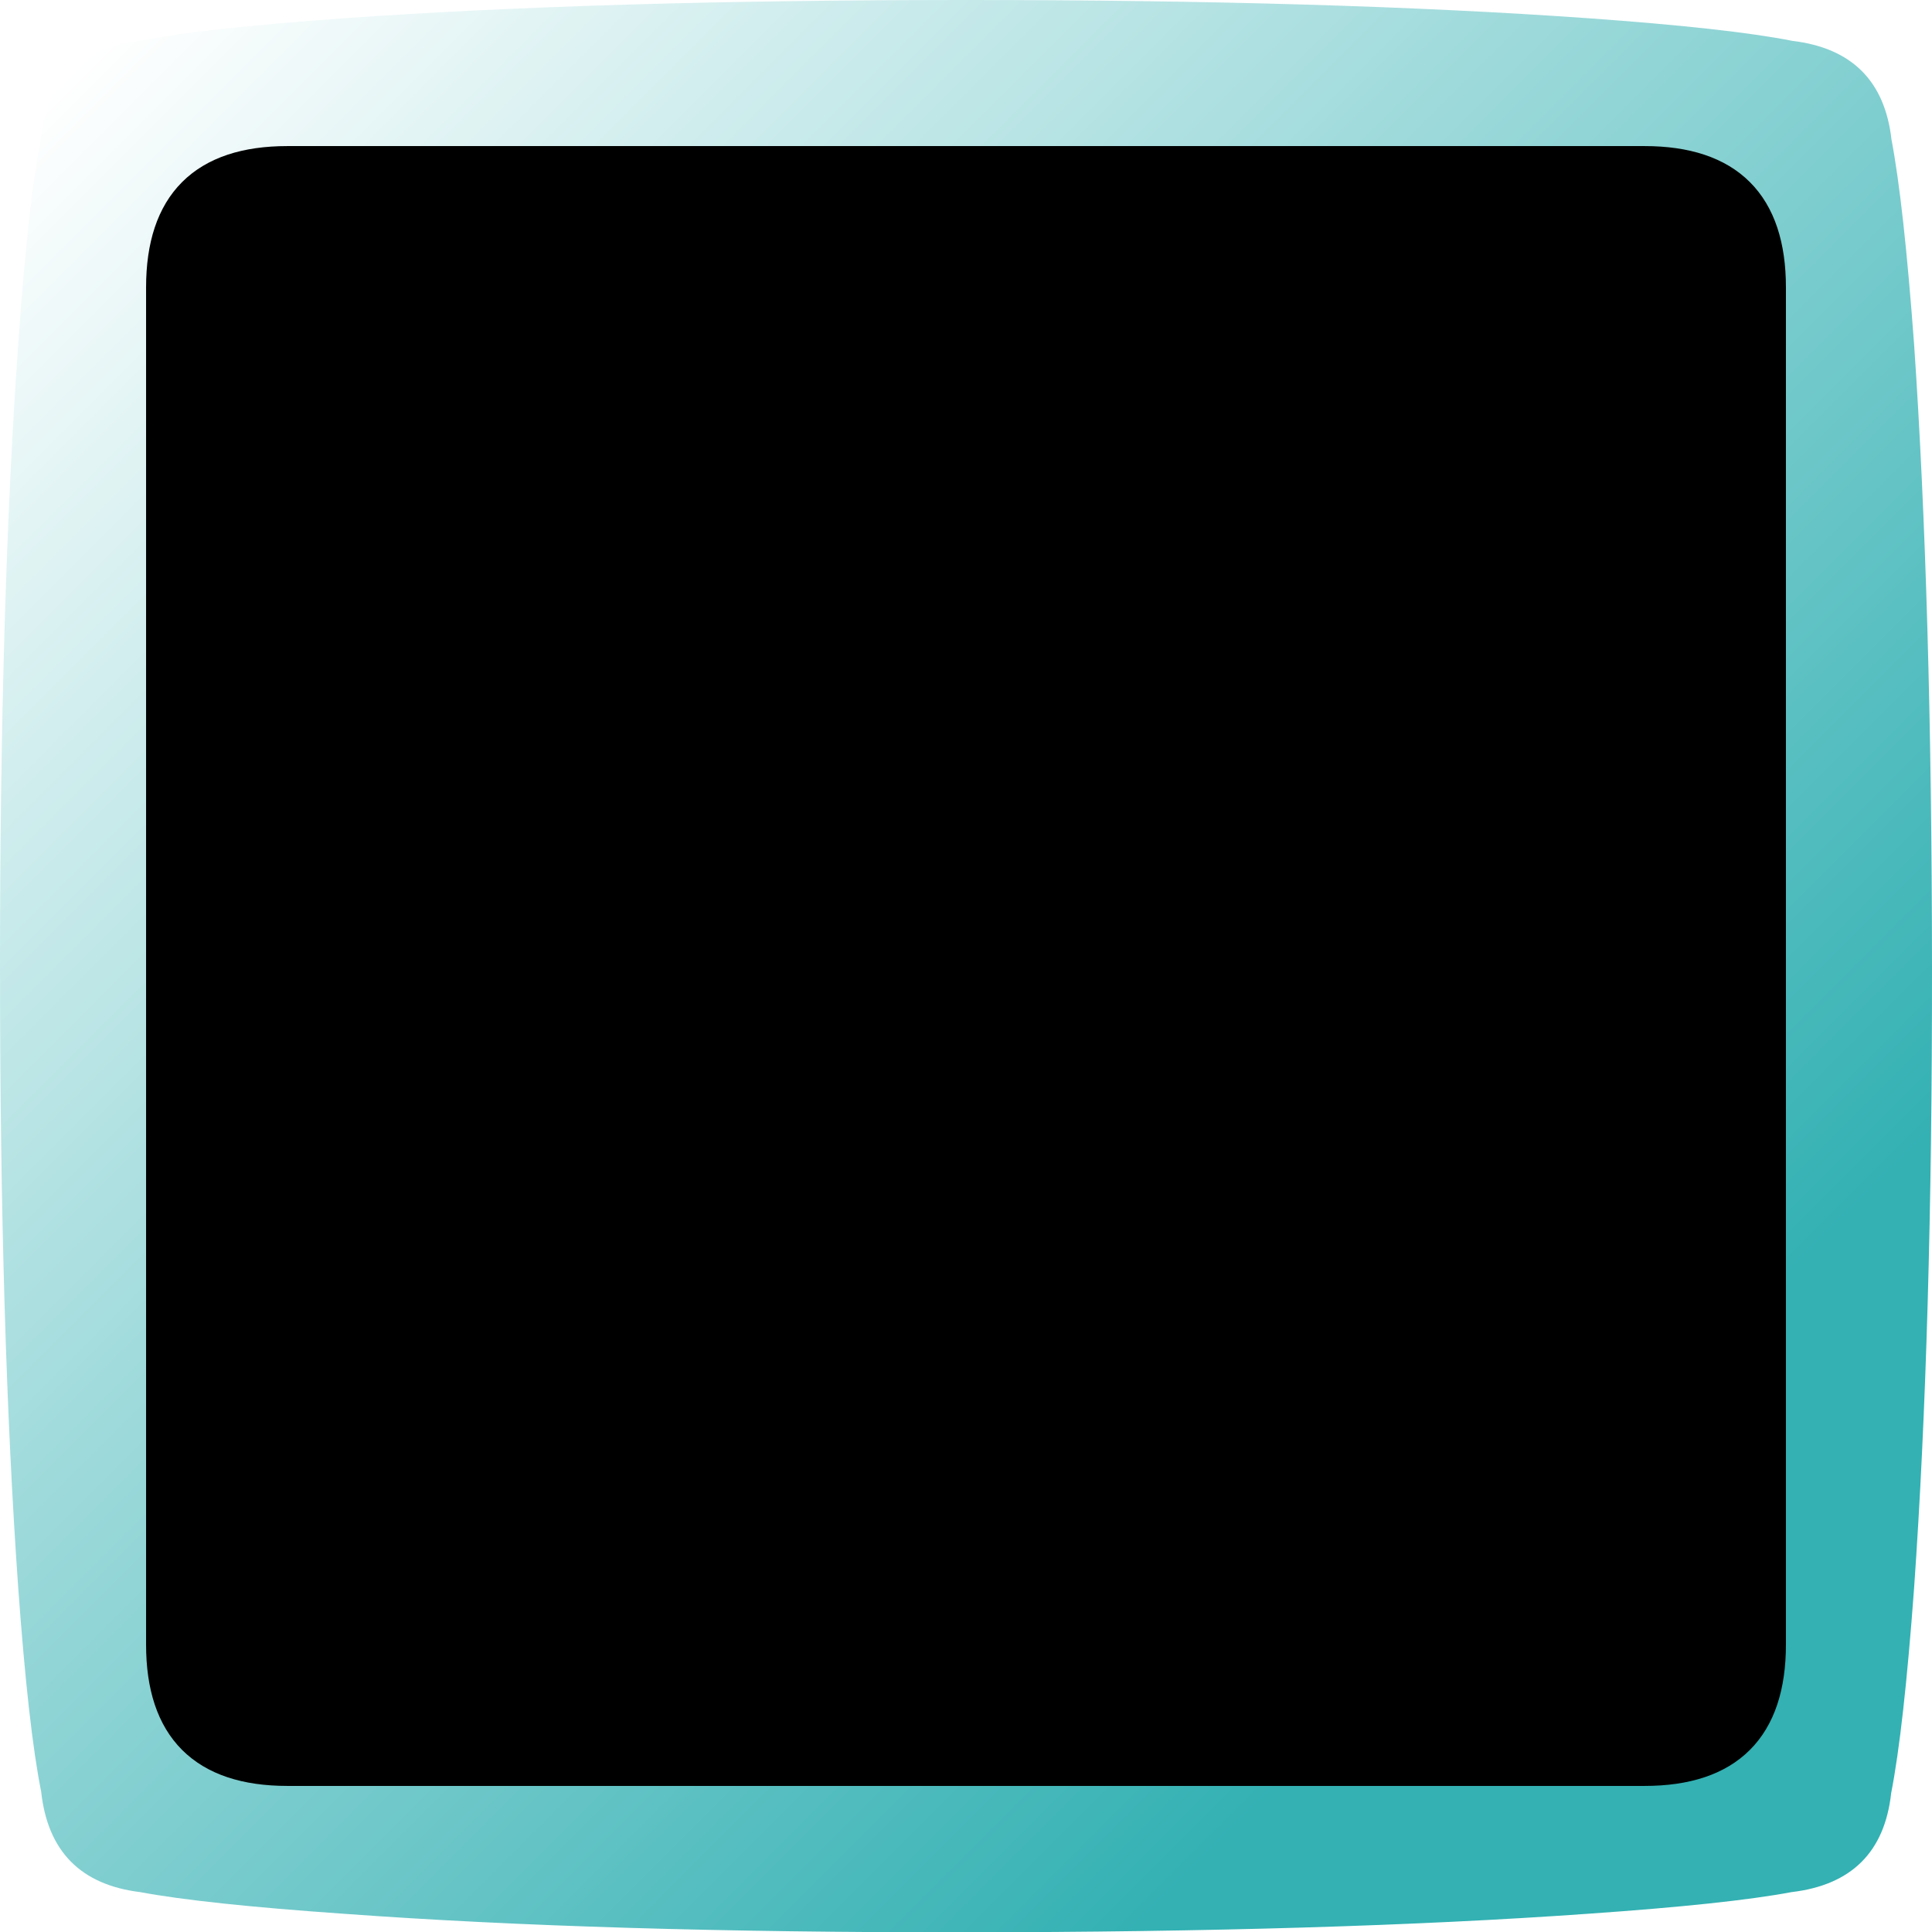
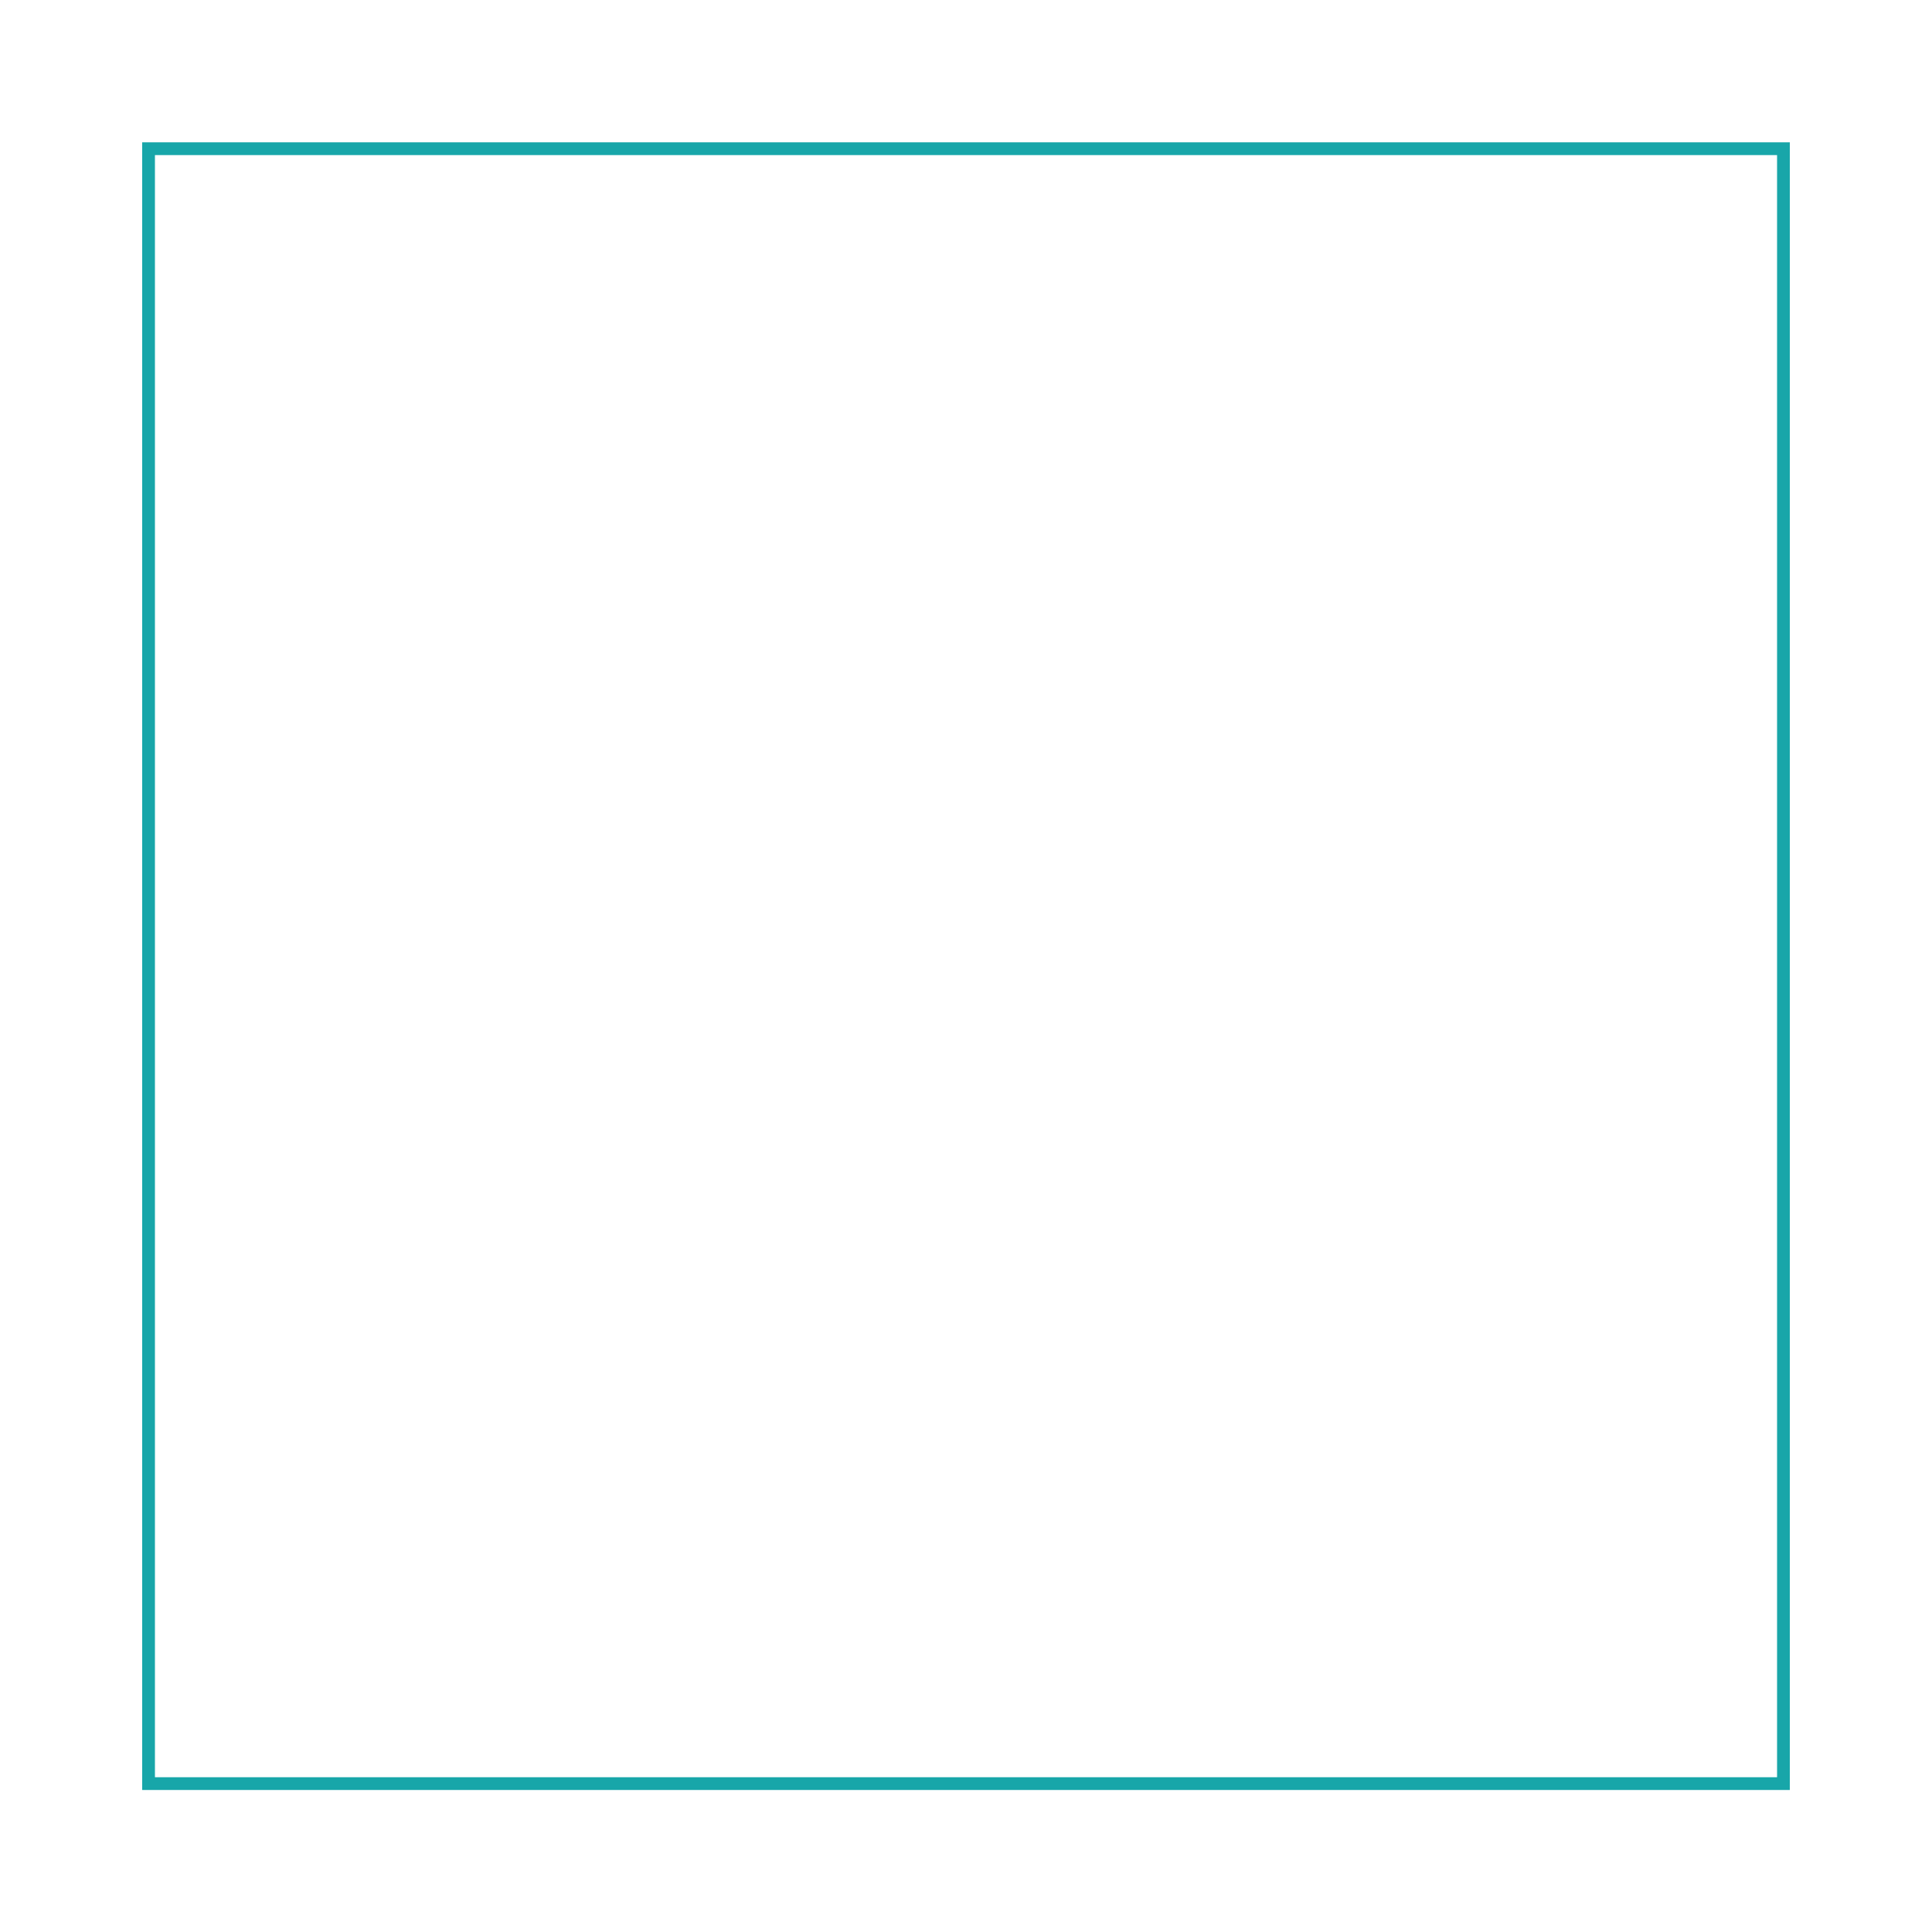
- <svg xmlns="http://www.w3.org/2000/svg" id="Layer_1" data-name="Layer 1" viewBox="0 0 307.5 307.5">
-   <defs>
-     <style>.cls-1{fill:url(#linear-gradient);}.cls-2{fill:none;stroke:#000;stroke-linecap:round;stroke-linejoin:round;stroke-width:5px;}</style>
-     <linearGradient id="linear-gradient" x1="11.26" y1="296.73" x2="296.31" y2="11.73" gradientTransform="matrix(1, 0, 0, -1, 0, 308)" gradientUnits="userSpaceOnUse">
-       <stop offset="0" stop-color="#fff" stop-opacity="0.8" />
-       <stop offset="0.82" stop-color="#009da0" stop-opacity="0.8" />
+ <svg xmlns="http://www.w3.org/2000/svg" version="1.1" viewBox="0 0 307.5 307.5" data-name="Layer 1" id="Layer_1">
+   <defs id="defs9">
+     <style id="style2">.cls-1{fill:url(#linear-gradient);}.cls-2{fill:none;stroke:#000;stroke-linecap:round;stroke-linejoin:round;stroke-width:5px;}</style>
+     <linearGradient gradientUnits="userSpaceOnUse" gradientTransform="matrix(1, 0, 0, -1, 0, 308)" y2="11.73" x2="296.31" y1="296.73" x1="11.26" id="linear-gradient">
+       <stop id="stop4" stop-opacity="0.8" stop-color="#fff" offset="0" />
+       <stop id="stop6" stop-opacity="0.8" stop-color="#009da0" offset="0.82" />
    </linearGradient>
  </defs>
-   <g id="teal_frame_mc" data-name="teal frame mc">
-     <g id="Symbol_851_0_Layer0_0_FILL" data-name="Symbol 851 0 Layer0 0 FILL">
-       <path class="cls-1" d="M301.05,22.2q-1.6-14-15.8-15.7-10.1-2-32.5-3.6Q211.76,0,153.85,0q-58.09,0-99,2.9Q32.3,4.51,22.2,6.5,8.1,8.2,6.45,22.35q-2,10.2-3.55,32.45Q0,95.79,0,153.8t2.9,98.9Q4.51,275,6.55,285.15q1.55,14.25,15.75,16,10.2,1.9,32.45,3.45,41,3,99,2.95t98.95-2.95q22.35-1.55,32.45-3.45,14.3-1.69,15.85-15.75,2-10.2,3.65-32.65,2.89-41,2.85-98.95T304.65,54.8Q303,32.41,301.05,22.2Z" transform="translate(0 0)" />
-     </g>
-   </g>
-   <g id="Layer0_0_FILL" data-name="Layer0 0 FILL">
-     <path d="M281.75,45.75q0-20-20-20h-216q-20,0-20,20v216q0,20,20,20h216q20,0,20-20Z" transform="translate(0 0)" />
-   </g>
-   <path id="Layer0_0_1_STROKES" data-name="Layer0 0 1 STROKES" class="cls-2" d="M261.75,25.75h-216q-20,0-20,20v216q0,20,20,20h216q20,0,20-20v-216Q281.75,25.76,261.75,25.75Z" transform="translate(0 0)" />
+   <rect style="fill:none;stroke:#18a6a9;stroke-width:2.031;stroke-linecap:square;stroke-linejoin:miter;stroke-miterlimit:1.5;stroke-dasharray:none;stroke-dashoffset:6.803;stroke-opacity:1;stop-color:#000000" id="rect849" width="260.212" height="260.212" x="23.644" y="23.669" />
</svg>
